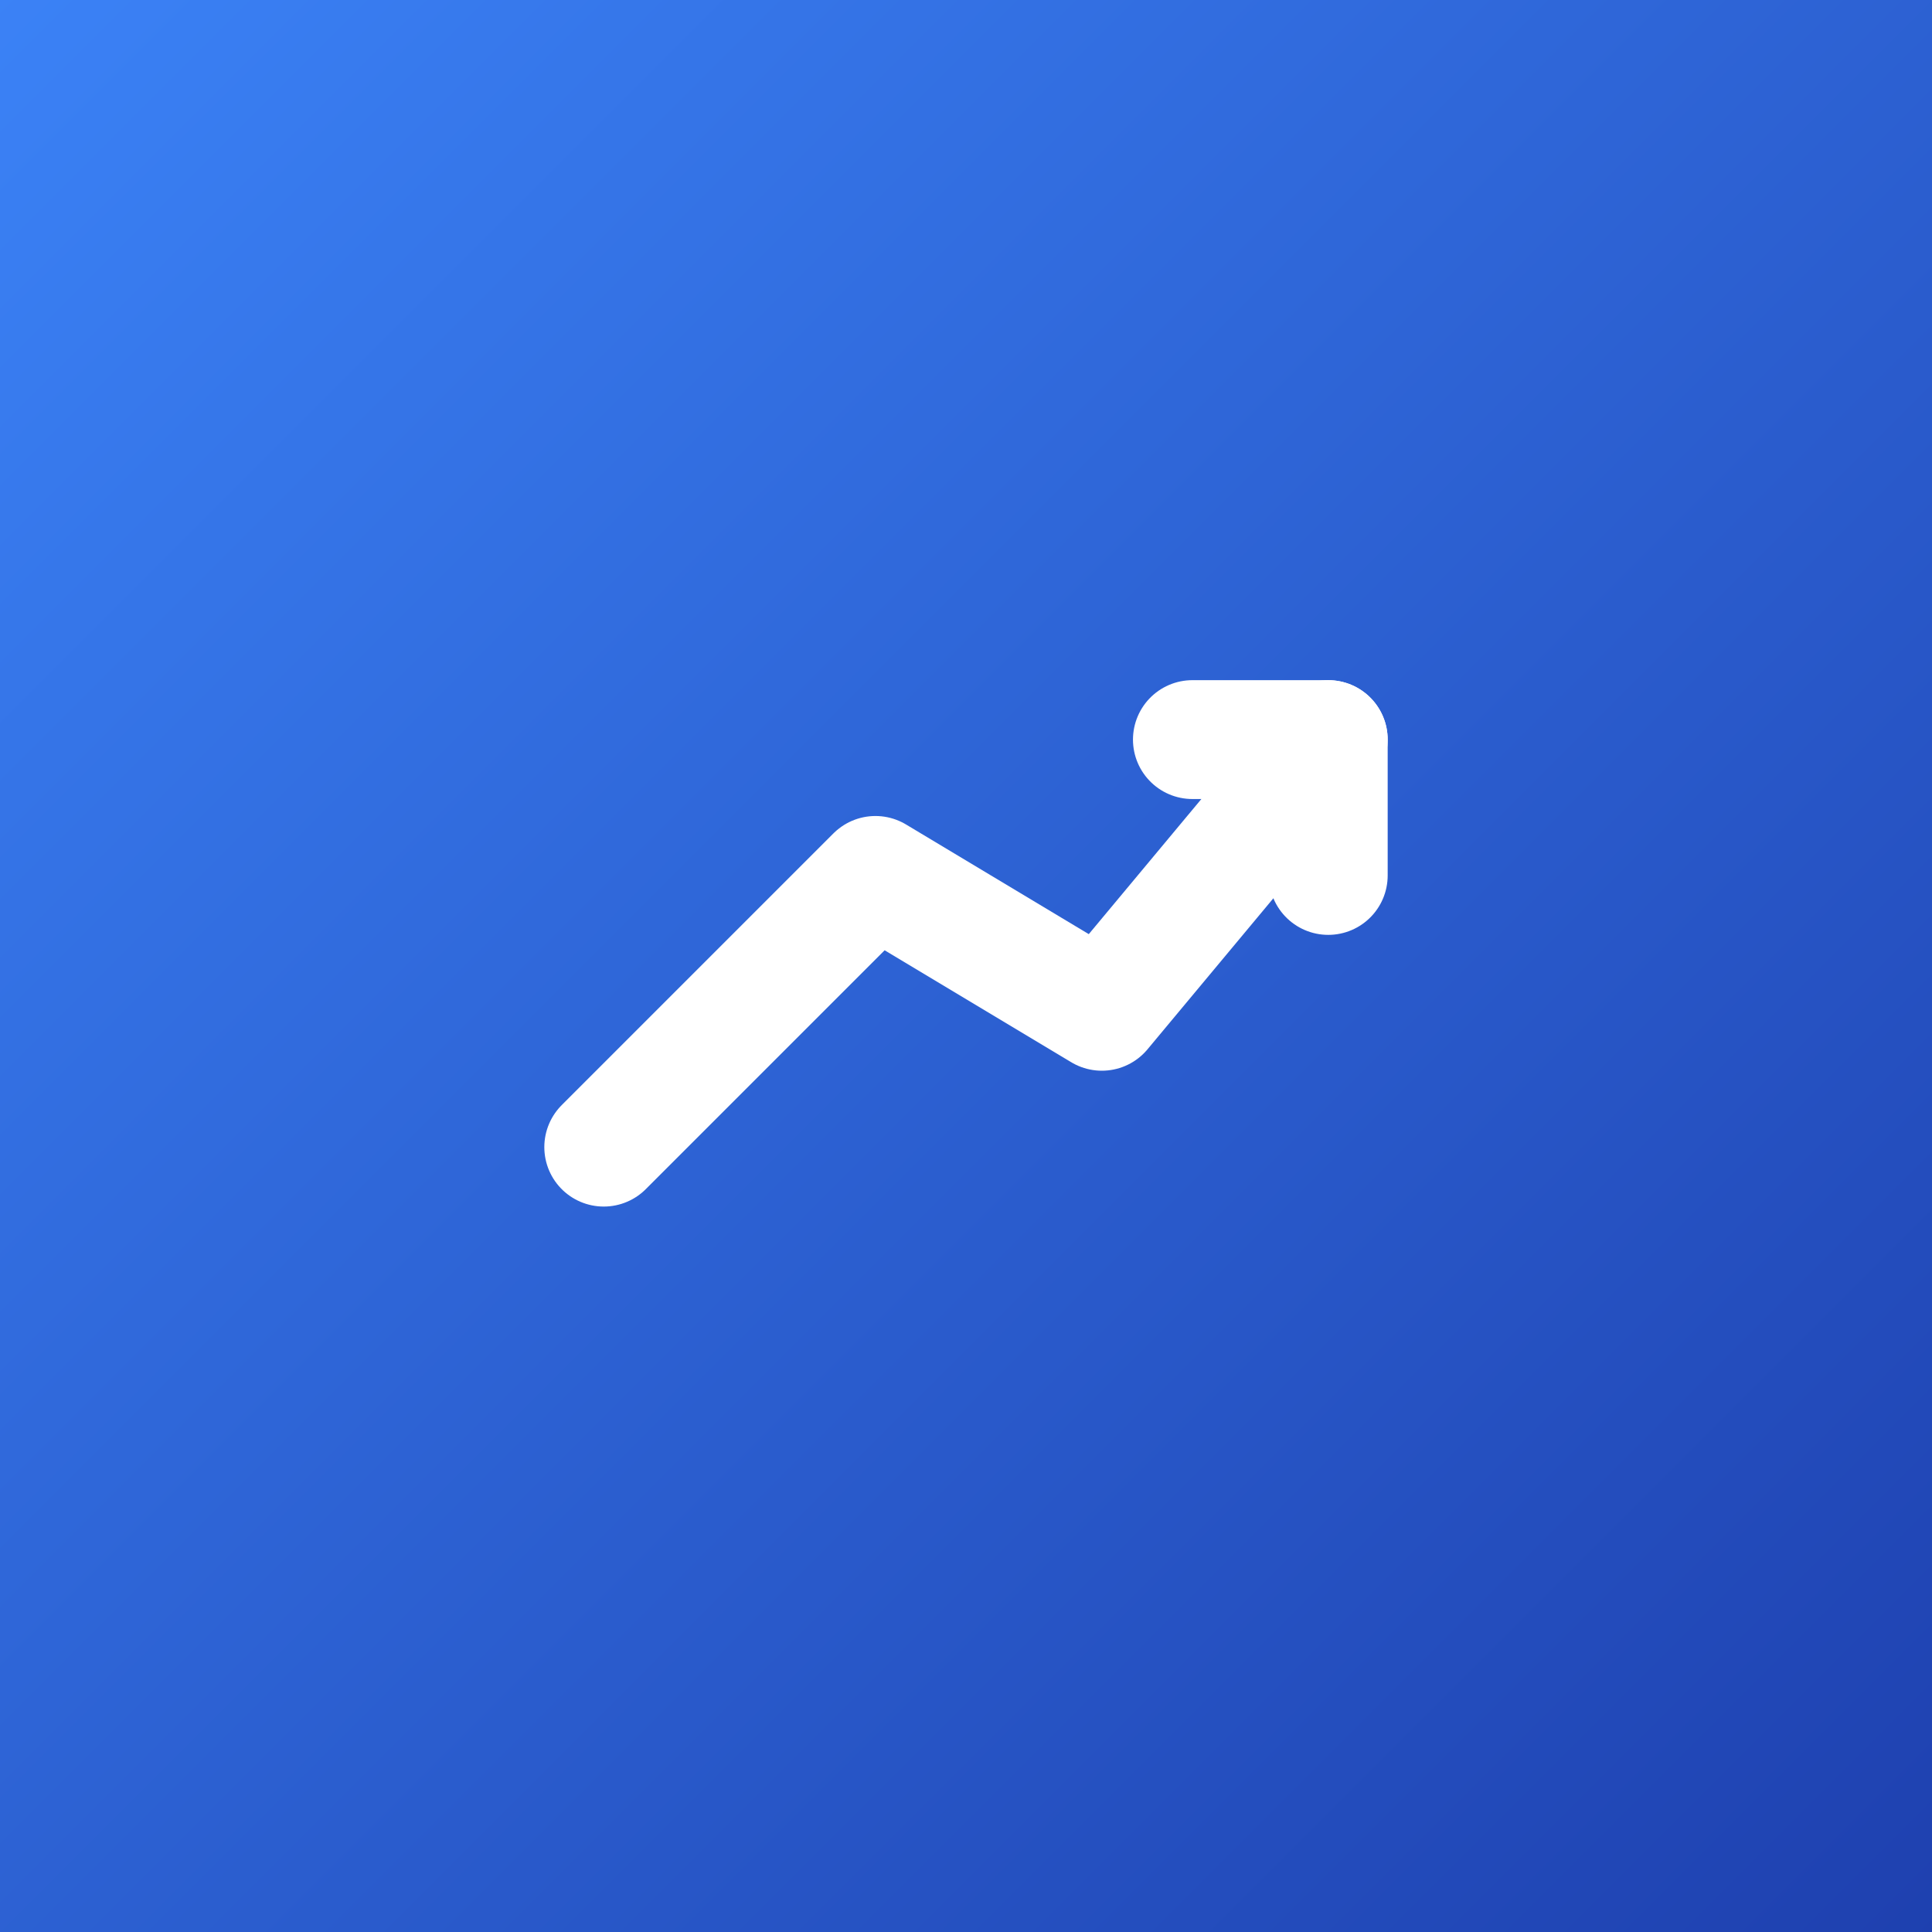
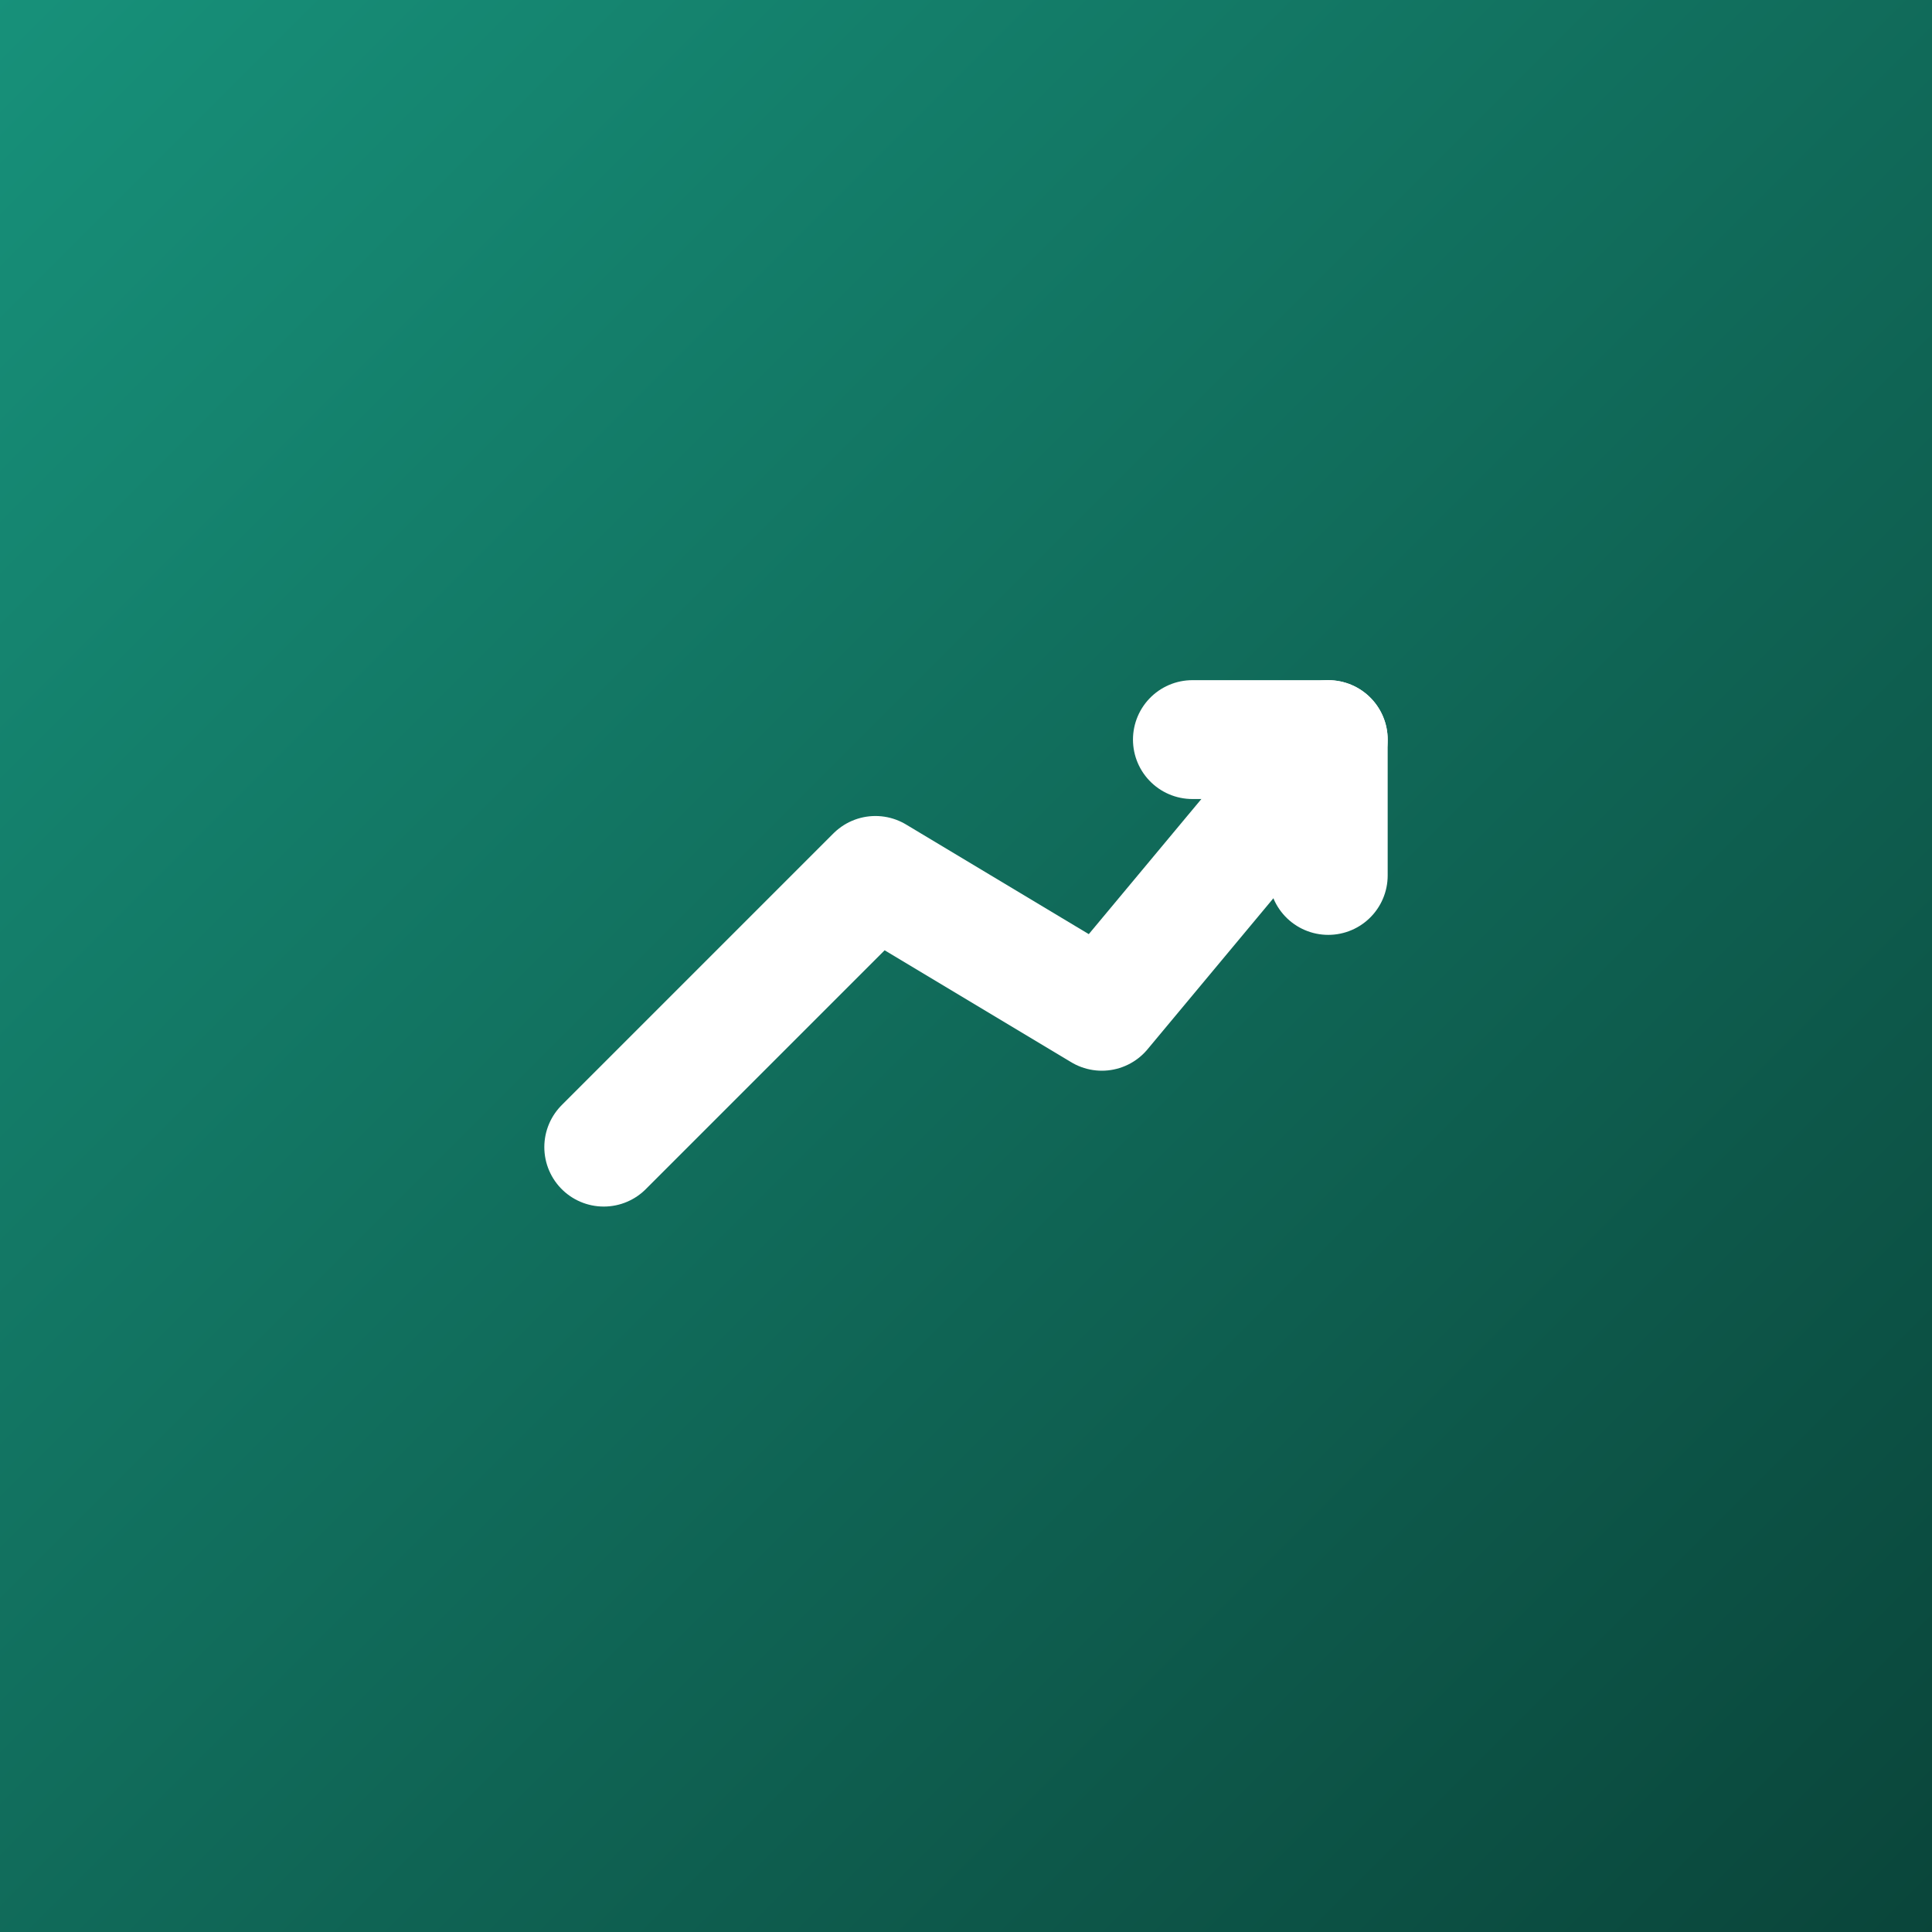
<svg xmlns="http://www.w3.org/2000/svg" viewBox="0 0 512 512">
  <defs>
    <linearGradient id="bg" x1="0" y1="0" x2="1" y2="1">
-       <stop offset="0" stop-color="#3b82f6" />
-       <stop offset="1" stop-color="#1e40af" />
+       <stop offset="0" stop-color="#17917a" />
+       <stop offset="1" stop-color="#0a453a" />
    </linearGradient>
  </defs>
  <rect width="512" height="512" fill="url(#bg)" />
  <g transform="translate(256,256) scale(0.75) translate(-256,-256)" fill="none" stroke="#ffffff" stroke-width="42" stroke-linecap="round" stroke-linejoin="round">
    <polyline points="128 320 224 224 304 272 384 176" />
    <polyline points="336 176 384 176 384 224" />
  </g>
</svg>
